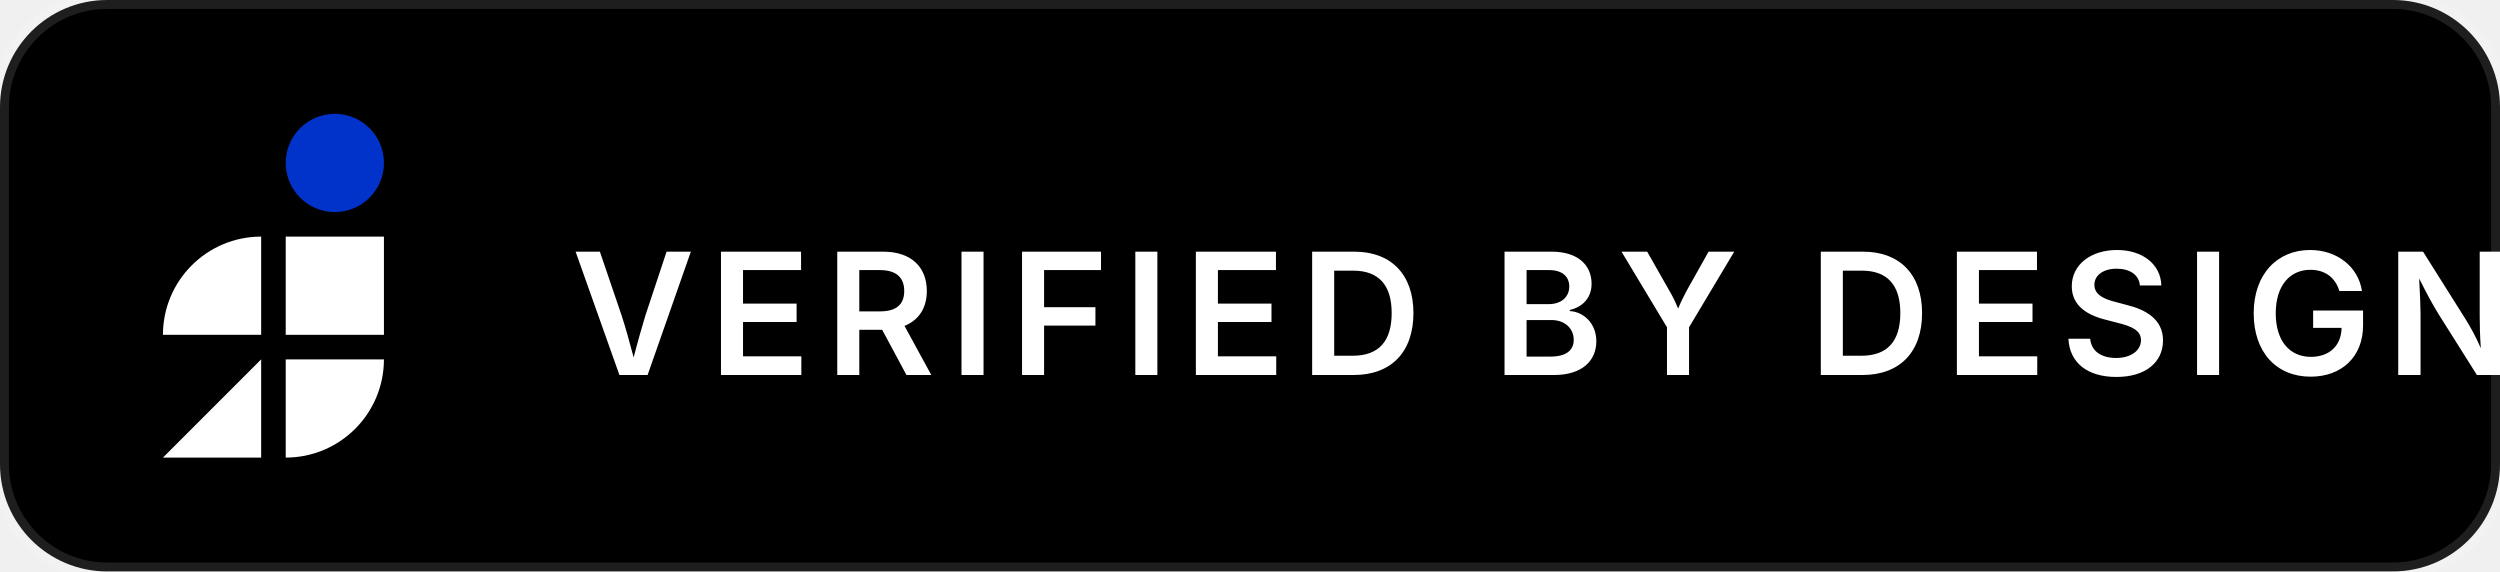
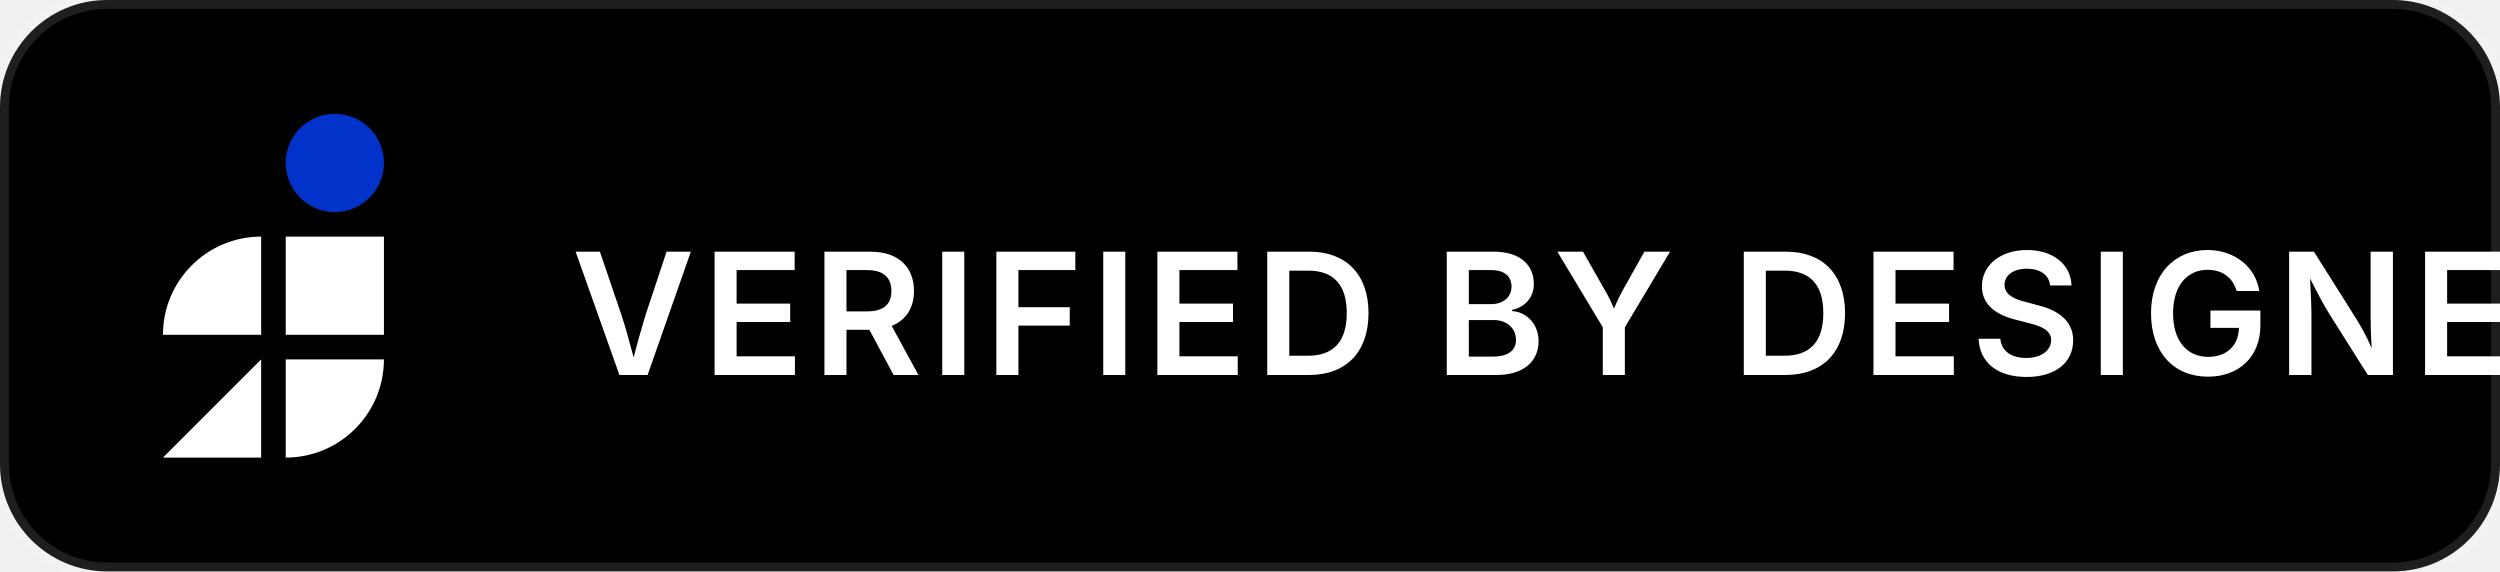
<svg xmlns="http://www.w3.org/2000/svg" width="140" height="32" viewBox="0 0 140 32" role="img" aria-label="Verified by Designesy">
  <rect width="140" height="32" rx="6" fill="#000000" stroke="rgba(255,255,255,0.12)" stroke-width="1" />
  <svg x="5" y="5" width="22" height="22" viewBox="0 0 512 512">
    <g fill="#ffffff">
      <path d="M96 320 A128 128 0 0 1 224 192 L224 320 Z" />
      <rect x="256" y="192" width="128" height="128" />
      <polygon points="96,480 224,480 224,352" />
      <path d="M256 352 H384 A128 128 0 0 1 256 480 Z" />
    </g>
    <circle cx="320" cy="96" r="64" fill="#0133CB" />
  </svg>
-   <text x="32" y="21" font-family="-apple-system,BlinkMacSystemFont,&quot;Inter&quot;,&quot;Segoe UI&quot;,Arial,Helvetica,sans-serif" font-size="9.5" font-weight="600" letter-spacing="0.76" fill="#ffffff" text-anchor="start">VERIFIED BY DESIGNESY</text>
+   <text x="32" y="21" font-family="-apple-system,BlinkMacSystemFont,&quot;Inter&quot;,&quot;Segoe UI&quot;,Arial,Helvetica,sans-serif" font-size="9.5" font-weight="600" letter-spacing="0.4" fill="#ffffff" text-anchor="start">VERIFIED BY DESIGNESY</text>
</svg>
